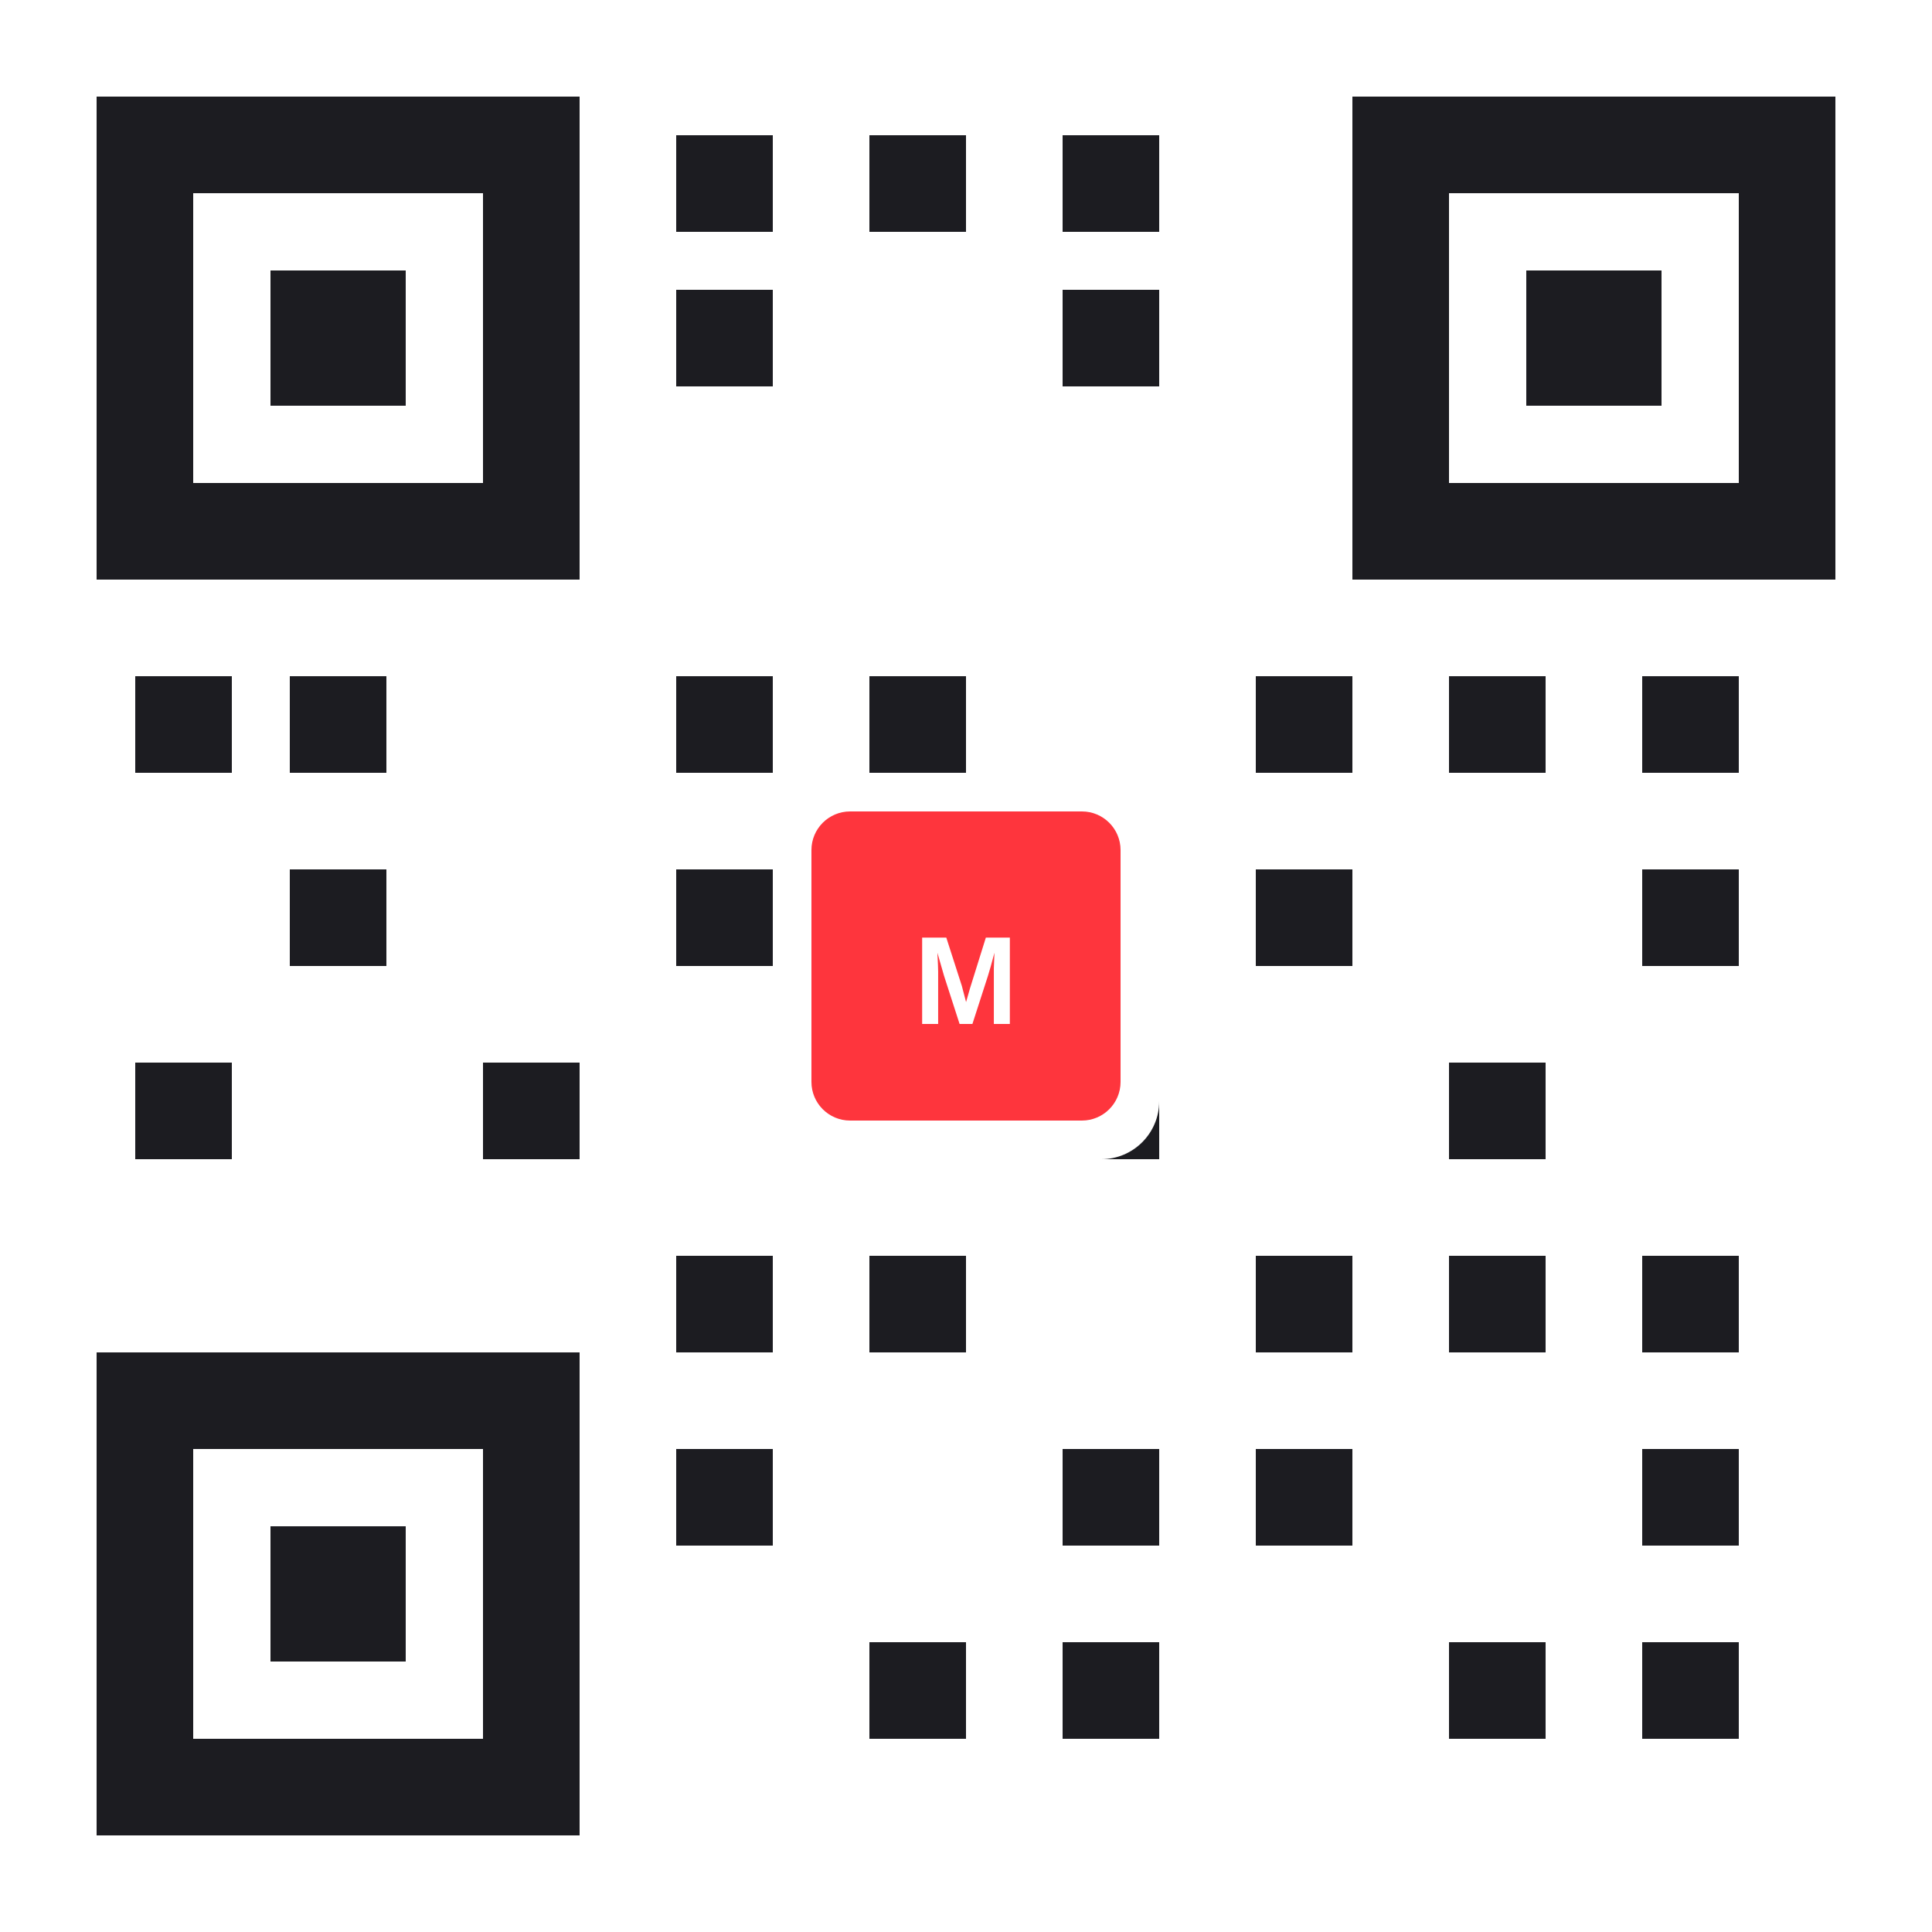
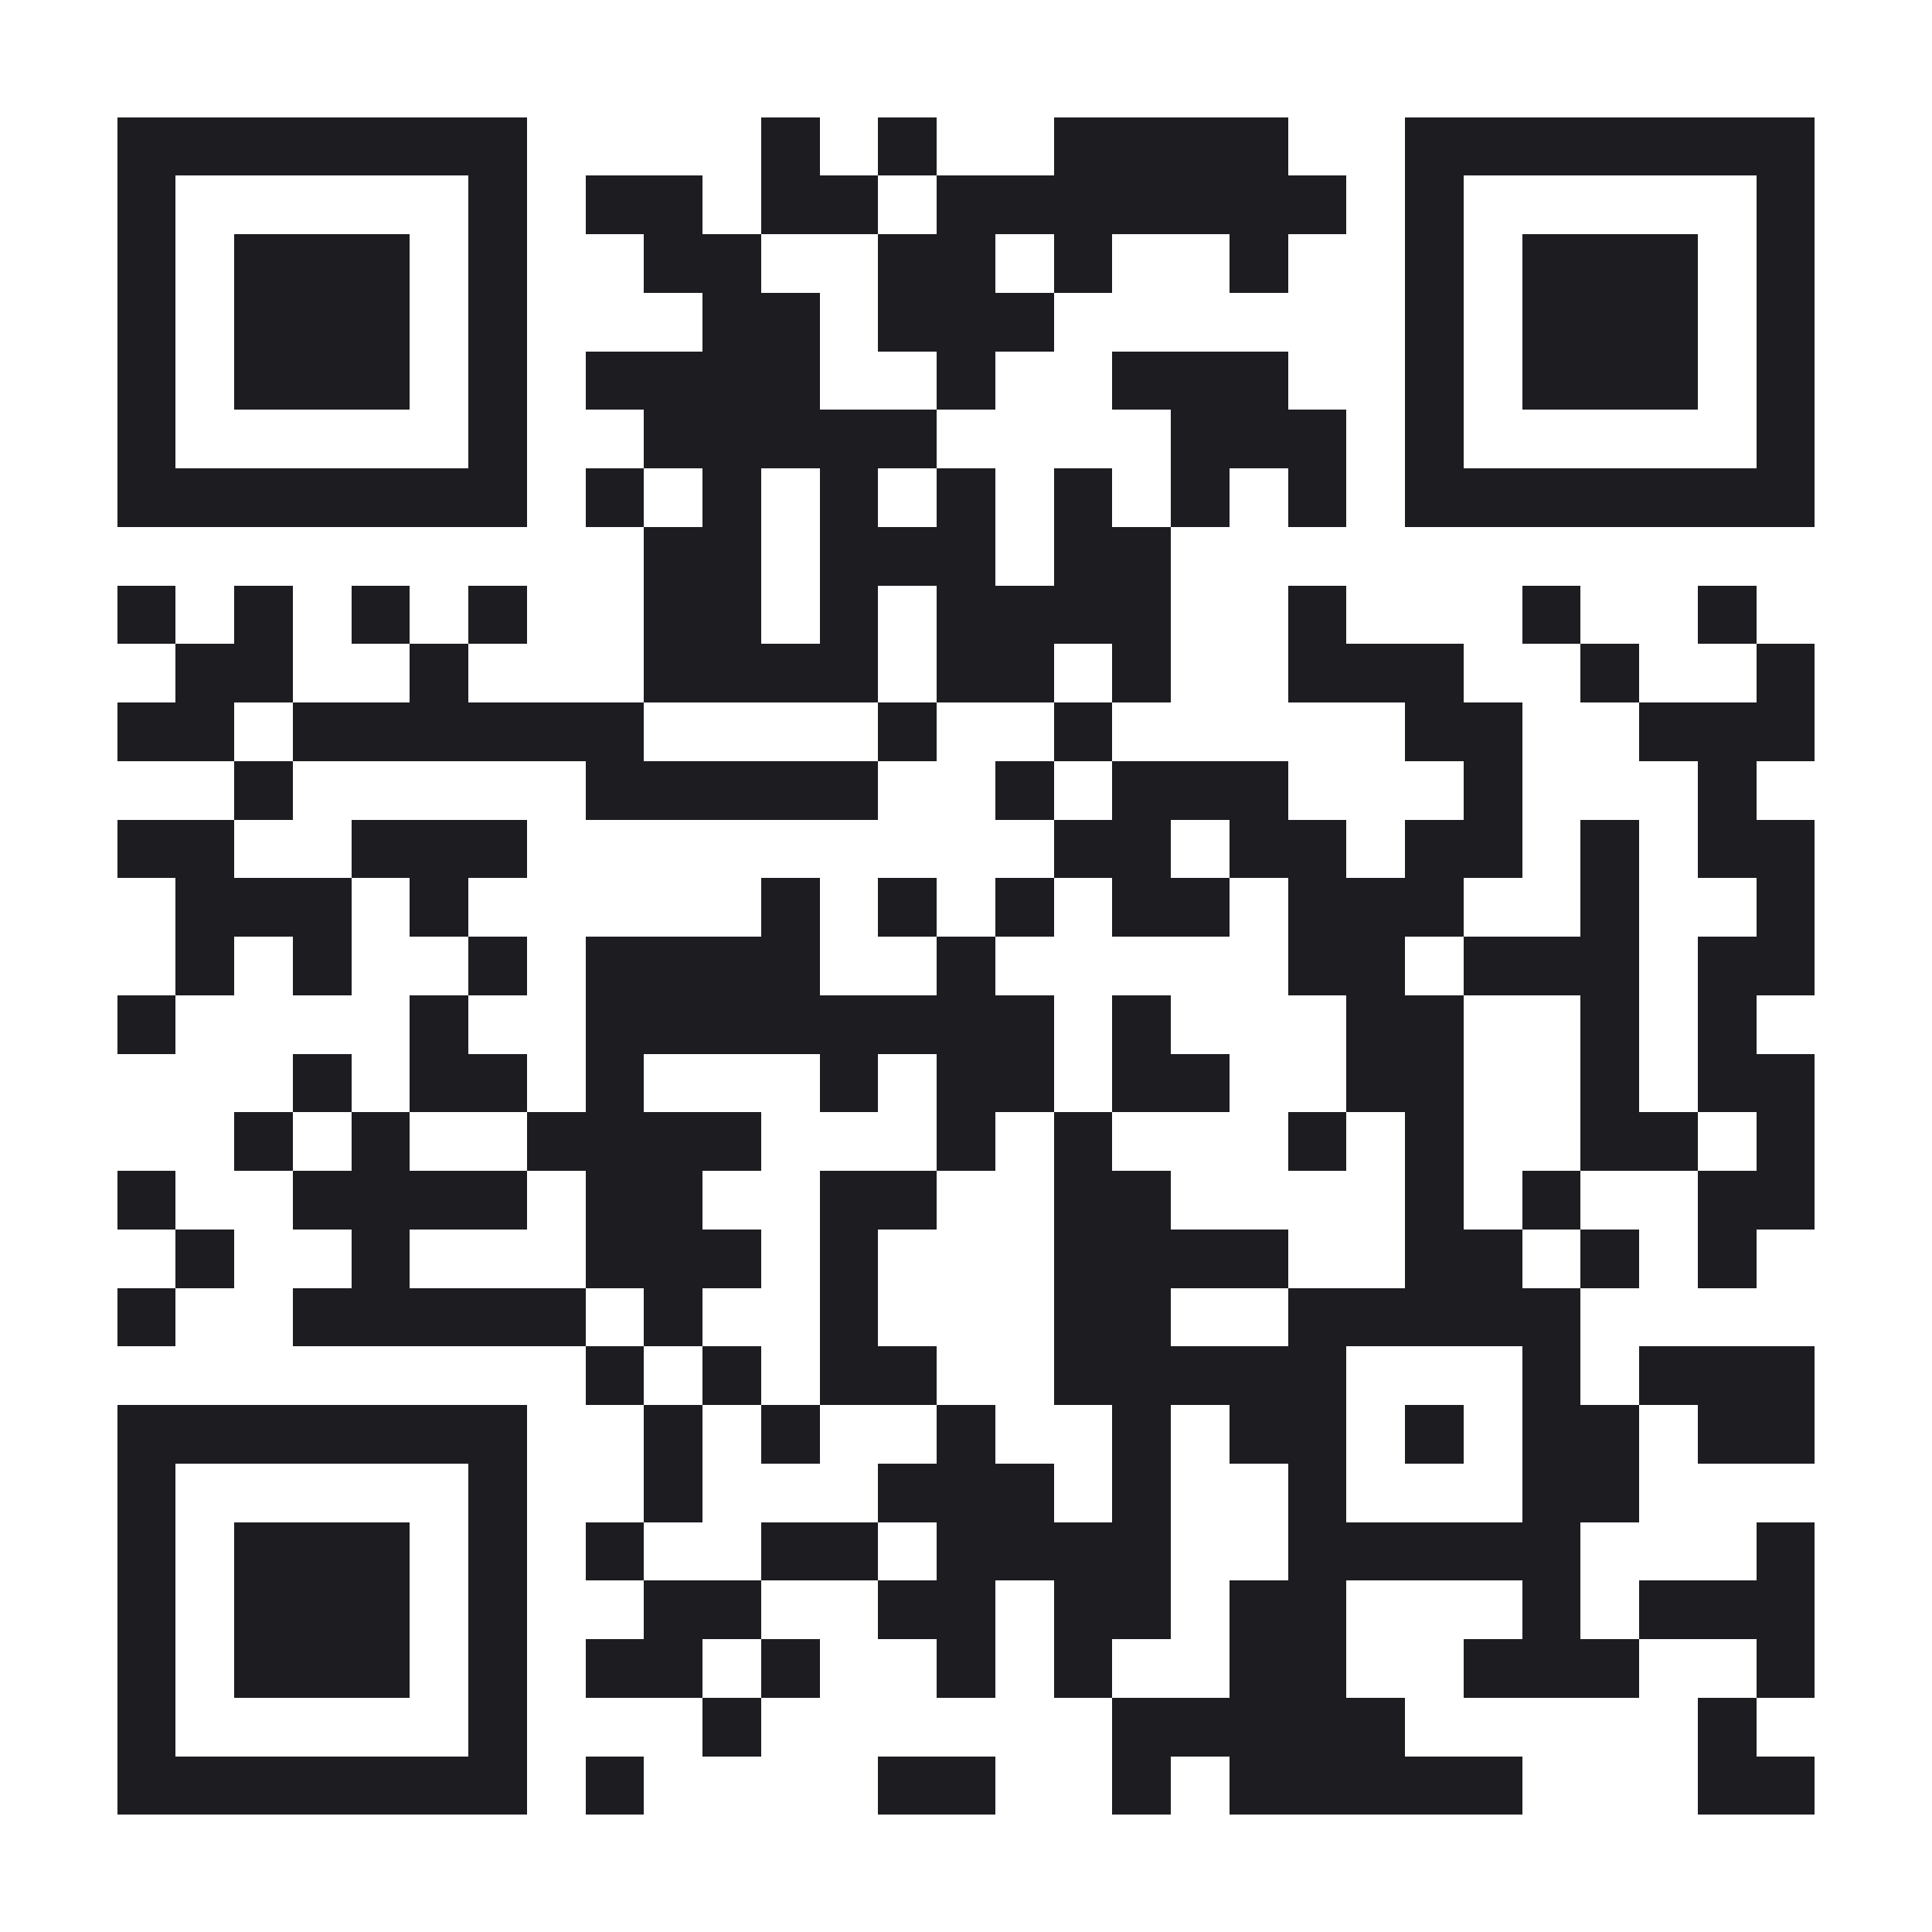
- <svg xmlns="http://www.w3.org/2000/svg" width="200" height="200" viewBox="0 0 200 200" fill="none">
-   <rect width="200" height="200" fill="#FFFFFF" />
-   <rect x="10" y="10" width="50" height="50" fill="#1C1C21" />
-   <rect x="20" y="20" width="30" height="30" fill="#FFFFFF" />
-   <rect x="28" y="28" width="14" height="14" fill="#1C1C21" />
-   <rect x="140" y="10" width="50" height="50" fill="#1C1C21" />
-   <rect x="150" y="20" width="30" height="30" fill="#FFFFFF" />
-   <rect x="158" y="28" width="14" height="14" fill="#1C1C21" />
-   <rect x="10" y="140" width="50" height="50" fill="#1C1C21" />
-   <rect x="20" y="150" width="30" height="30" fill="#FFFFFF" />
-   <rect x="28" y="158" width="14" height="14" fill="#1C1C21" />
+ <svg xmlns="http://www.w3.org/2000/svg" width="200" height="200" viewBox="0 0 33 33" shape-rendering="crispEdges">
+   <rect width="33" height="33" fill="#FFFFFF" />
  <g fill="#1C1C21">
-     <rect x="70" y="14" width="10" height="10" />
-     <rect x="90" y="14" width="10" height="10" />
-     <rect x="110" y="14" width="10" height="10" />
-     <rect x="70" y="30" width="10" height="10" />
-     <rect x="110" y="30" width="10" height="10" />
-     <rect x="14" y="70" width="10" height="10" />
-     <rect x="30" y="70" width="10" height="10" />
-     <rect x="70" y="70" width="10" height="10" />
-     <rect x="90" y="70" width="10" height="10" />
-     <rect x="130" y="70" width="10" height="10" />
-     <rect x="150" y="70" width="10" height="10" />
-     <rect x="170" y="70" width="10" height="10" />
-     <rect x="30" y="90" width="10" height="10" />
-     <rect x="70" y="90" width="10" height="10" />
-     <rect x="110" y="90" width="10" height="10" />
-     <rect x="130" y="90" width="10" height="10" />
-     <rect x="170" y="90" width="10" height="10" />
-     <rect x="14" y="110" width="10" height="10" />
-     <rect x="50" y="110" width="10" height="10" />
-     <rect x="90" y="110" width="10" height="10" />
-     <rect x="110" y="110" width="10" height="10" />
-     <rect x="150" y="110" width="10" height="10" />
-     <rect x="70" y="130" width="10" height="10" />
-     <rect x="90" y="130" width="10" height="10" />
-     <rect x="130" y="130" width="10" height="10" />
-     <rect x="150" y="130" width="10" height="10" />
-     <rect x="170" y="130" width="10" height="10" />
-     <rect x="70" y="150" width="10" height="10" />
-     <rect x="110" y="150" width="10" height="10" />
-     <rect x="130" y="150" width="10" height="10" />
-     <rect x="170" y="150" width="10" height="10" />
-     <rect x="90" y="170" width="10" height="10" />
-     <rect x="110" y="170" width="10" height="10" />
-     <rect x="150" y="170" width="10" height="10" />
-     <rect x="170" y="170" width="10" height="10" />
+     <rect x="2" y="2" width="7" height="1" />
+     <rect x="13" y="2" width="1" height="1" />
+     <rect x="15" y="2" width="1" height="1" />
+     <rect x="18" y="2" width="4" height="1" />
+     <rect x="24" y="2" width="7" height="1" />
+     <rect x="2" y="3" width="1" height="1" />
+     <rect x="8" y="3" width="1" height="1" />
+     <rect x="10" y="3" width="2" height="1" />
+     <rect x="13" y="3" width="2" height="1" />
+     <rect x="16" y="3" width="7" height="1" />
+     <rect x="24" y="3" width="1" height="1" />
+     <rect x="30" y="3" width="1" height="1" />
+     <rect x="2" y="4" width="1" height="1" />
+     <rect x="4" y="4" width="3" height="1" />
+     <rect x="8" y="4" width="1" height="1" />
+     <rect x="11" y="4" width="2" height="1" />
+     <rect x="15" y="4" width="2" height="1" />
+     <rect x="18" y="4" width="1" height="1" />
+     <rect x="21" y="4" width="1" height="1" />
+     <rect x="24" y="4" width="1" height="1" />
+     <rect x="26" y="4" width="3" height="1" />
+     <rect x="30" y="4" width="1" height="1" />
+     <rect x="2" y="5" width="1" height="1" />
+     <rect x="4" y="5" width="3" height="1" />
+     <rect x="8" y="5" width="1" height="1" />
+     <rect x="12" y="5" width="2" height="1" />
+     <rect x="15" y="5" width="3" height="1" />
+     <rect x="24" y="5" width="1" height="1" />
+     <rect x="26" y="5" width="3" height="1" />
+     <rect x="30" y="5" width="1" height="1" />
+     <rect x="2" y="6" width="1" height="1" />
+     <rect x="4" y="6" width="3" height="1" />
+     <rect x="8" y="6" width="1" height="1" />
+     <rect x="10" y="6" width="4" height="1" />
+     <rect x="16" y="6" width="1" height="1" />
+     <rect x="19" y="6" width="3" height="1" />
+     <rect x="24" y="6" width="1" height="1" />
+     <rect x="26" y="6" width="3" height="1" />
+     <rect x="30" y="6" width="1" height="1" />
+     <rect x="2" y="7" width="1" height="1" />
+     <rect x="8" y="7" width="1" height="1" />
+     <rect x="11" y="7" width="5" height="1" />
+     <rect x="20" y="7" width="3" height="1" />
+     <rect x="24" y="7" width="1" height="1" />
+     <rect x="30" y="7" width="1" height="1" />
+     <rect x="2" y="8" width="7" height="1" />
+     <rect x="10" y="8" width="1" height="1" />
+     <rect x="12" y="8" width="1" height="1" />
+     <rect x="14" y="8" width="1" height="1" />
+     <rect x="16" y="8" width="1" height="1" />
+     <rect x="18" y="8" width="1" height="1" />
+     <rect x="20" y="8" width="1" height="1" />
+     <rect x="22" y="8" width="1" height="1" />
+     <rect x="24" y="8" width="7" height="1" />
+     <rect x="11" y="9" width="2" height="1" />
+     <rect x="14" y="9" width="3" height="1" />
+     <rect x="18" y="9" width="2" height="1" />
+     <rect x="2" y="10" width="1" height="1" />
+     <rect x="4" y="10" width="1" height="1" />
+     <rect x="6" y="10" width="1" height="1" />
+     <rect x="8" y="10" width="1" height="1" />
+     <rect x="11" y="10" width="2" height="1" />
+     <rect x="14" y="10" width="1" height="1" />
+     <rect x="16" y="10" width="4" height="1" />
+     <rect x="22" y="10" width="1" height="1" />
+     <rect x="26" y="10" width="1" height="1" />
+     <rect x="29" y="10" width="1" height="1" />
+     <rect x="3" y="11" width="2" height="1" />
+     <rect x="7" y="11" width="1" height="1" />
+     <rect x="11" y="11" width="4" height="1" />
+     <rect x="16" y="11" width="2" height="1" />
+     <rect x="19" y="11" width="1" height="1" />
+     <rect x="22" y="11" width="3" height="1" />
+     <rect x="27" y="11" width="1" height="1" />
+     <rect x="30" y="11" width="1" height="1" />
+     <rect x="2" y="12" width="2" height="1" />
+     <rect x="5" y="12" width="6" height="1" />
+     <rect x="15" y="12" width="1" height="1" />
+     <rect x="18" y="12" width="1" height="1" />
+     <rect x="24" y="12" width="2" height="1" />
+     <rect x="28" y="12" width="3" height="1" />
+     <rect x="4" y="13" width="1" height="1" />
+     <rect x="10" y="13" width="5" height="1" />
+     <rect x="17" y="13" width="1" height="1" />
+     <rect x="19" y="13" width="3" height="1" />
+     <rect x="25" y="13" width="1" height="1" />
+     <rect x="29" y="13" width="1" height="1" />
+     <rect x="2" y="14" width="2" height="1" />
+     <rect x="6" y="14" width="3" height="1" />
+     <rect x="18" y="14" width="2" height="1" />
+     <rect x="21" y="14" width="2" height="1" />
+     <rect x="24" y="14" width="2" height="1" />
+     <rect x="27" y="14" width="1" height="1" />
+     <rect x="29" y="14" width="2" height="1" />
+     <rect x="3" y="15" width="3" height="1" />
+     <rect x="7" y="15" width="1" height="1" />
+     <rect x="13" y="15" width="1" height="1" />
+     <rect x="15" y="15" width="1" height="1" />
+     <rect x="17" y="15" width="1" height="1" />
+     <rect x="19" y="15" width="2" height="1" />
+     <rect x="22" y="15" width="3" height="1" />
+     <rect x="27" y="15" width="1" height="1" />
+     <rect x="30" y="15" width="1" height="1" />
+     <rect x="3" y="16" width="1" height="1" />
+     <rect x="5" y="16" width="1" height="1" />
+     <rect x="8" y="16" width="1" height="1" />
+     <rect x="10" y="16" width="4" height="1" />
+     <rect x="16" y="16" width="1" height="1" />
+     <rect x="22" y="16" width="2" height="1" />
+     <rect x="25" y="16" width="3" height="1" />
+     <rect x="29" y="16" width="2" height="1" />
+     <rect x="2" y="17" width="1" height="1" />
+     <rect x="7" y="17" width="1" height="1" />
+     <rect x="10" y="17" width="8" height="1" />
+     <rect x="19" y="17" width="1" height="1" />
+     <rect x="23" y="17" width="2" height="1" />
+     <rect x="27" y="17" width="1" height="1" />
+     <rect x="29" y="17" width="1" height="1" />
+     <rect x="5" y="18" width="1" height="1" />
+     <rect x="7" y="18" width="2" height="1" />
+     <rect x="10" y="18" width="1" height="1" />
+     <rect x="14" y="18" width="1" height="1" />
+     <rect x="16" y="18" width="2" height="1" />
+     <rect x="19" y="18" width="2" height="1" />
+     <rect x="23" y="18" width="2" height="1" />
+     <rect x="27" y="18" width="1" height="1" />
+     <rect x="29" y="18" width="2" height="1" />
+     <rect x="4" y="19" width="1" height="1" />
+     <rect x="6" y="19" width="1" height="1" />
+     <rect x="9" y="19" width="4" height="1" />
+     <rect x="16" y="19" width="1" height="1" />
+     <rect x="18" y="19" width="1" height="1" />
+     <rect x="22" y="19" width="1" height="1" />
+     <rect x="24" y="19" width="1" height="1" />
+     <rect x="27" y="19" width="2" height="1" />
+     <rect x="30" y="19" width="1" height="1" />
+     <rect x="2" y="20" width="1" height="1" />
+     <rect x="5" y="20" width="4" height="1" />
+     <rect x="10" y="20" width="2" height="1" />
+     <rect x="14" y="20" width="2" height="1" />
+     <rect x="18" y="20" width="2" height="1" />
+     <rect x="24" y="20" width="1" height="1" />
+     <rect x="26" y="20" width="1" height="1" />
+     <rect x="29" y="20" width="2" height="1" />
+     <rect x="3" y="21" width="1" height="1" />
+     <rect x="6" y="21" width="1" height="1" />
+     <rect x="10" y="21" width="3" height="1" />
+     <rect x="14" y="21" width="1" height="1" />
+     <rect x="18" y="21" width="4" height="1" />
+     <rect x="24" y="21" width="2" height="1" />
+     <rect x="27" y="21" width="1" height="1" />
+     <rect x="29" y="21" width="1" height="1" />
+     <rect x="2" y="22" width="1" height="1" />
+     <rect x="5" y="22" width="5" height="1" />
+     <rect x="11" y="22" width="1" height="1" />
+     <rect x="14" y="22" width="1" height="1" />
+     <rect x="18" y="22" width="2" height="1" />
+     <rect x="22" y="22" width="5" height="1" />
+     <rect x="10" y="23" width="1" height="1" />
+     <rect x="12" y="23" width="1" height="1" />
+     <rect x="14" y="23" width="2" height="1" />
+     <rect x="18" y="23" width="5" height="1" />
+     <rect x="26" y="23" width="1" height="1" />
+     <rect x="28" y="23" width="3" height="1" />
+     <rect x="2" y="24" width="7" height="1" />
+     <rect x="11" y="24" width="1" height="1" />
+     <rect x="13" y="24" width="1" height="1" />
+     <rect x="16" y="24" width="1" height="1" />
+     <rect x="19" y="24" width="1" height="1" />
+     <rect x="21" y="24" width="2" height="1" />
+     <rect x="24" y="24" width="1" height="1" />
+     <rect x="26" y="24" width="2" height="1" />
+     <rect x="29" y="24" width="2" height="1" />
+     <rect x="2" y="25" width="1" height="1" />
+     <rect x="8" y="25" width="1" height="1" />
+     <rect x="11" y="25" width="1" height="1" />
+     <rect x="15" y="25" width="3" height="1" />
+     <rect x="19" y="25" width="1" height="1" />
+     <rect x="22" y="25" width="1" height="1" />
+     <rect x="26" y="25" width="2" height="1" />
+     <rect x="2" y="26" width="1" height="1" />
+     <rect x="4" y="26" width="3" height="1" />
+     <rect x="8" y="26" width="1" height="1" />
+     <rect x="10" y="26" width="1" height="1" />
+     <rect x="13" y="26" width="2" height="1" />
+     <rect x="16" y="26" width="4" height="1" />
+     <rect x="22" y="26" width="5" height="1" />
+     <rect x="30" y="26" width="1" height="1" />
+     <rect x="2" y="27" width="1" height="1" />
+     <rect x="4" y="27" width="3" height="1" />
+     <rect x="8" y="27" width="1" height="1" />
+     <rect x="11" y="27" width="2" height="1" />
+     <rect x="15" y="27" width="2" height="1" />
+     <rect x="18" y="27" width="2" height="1" />
+     <rect x="21" y="27" width="2" height="1" />
+     <rect x="26" y="27" width="1" height="1" />
+     <rect x="28" y="27" width="3" height="1" />
+     <rect x="2" y="28" width="1" height="1" />
+     <rect x="4" y="28" width="3" height="1" />
+     <rect x="8" y="28" width="1" height="1" />
+     <rect x="10" y="28" width="2" height="1" />
+     <rect x="13" y="28" width="1" height="1" />
+     <rect x="16" y="28" width="1" height="1" />
+     <rect x="18" y="28" width="1" height="1" />
+     <rect x="21" y="28" width="2" height="1" />
+     <rect x="25" y="28" width="3" height="1" />
+     <rect x="30" y="28" width="1" height="1" />
+     <rect x="2" y="29" width="1" height="1" />
+     <rect x="8" y="29" width="1" height="1" />
+     <rect x="12" y="29" width="1" height="1" />
+     <rect x="19" y="29" width="5" height="1" />
+     <rect x="29" y="29" width="1" height="1" />
+     <rect x="2" y="30" width="7" height="1" />
+     <rect x="10" y="30" width="1" height="1" />
+     <rect x="15" y="30" width="2" height="1" />
+     <rect x="19" y="30" width="1" height="1" />
+     <rect x="21" y="30" width="5" height="1" />
+     <rect x="29" y="30" width="2" height="1" />
  </g>
-   <rect x="80" y="80" width="40" height="40" rx="6" fill="#FFFFFF" />
-   <rect x="84" y="84" width="32" height="32" rx="4" fill="#FE353D" />
-   <text x="100" y="106" font-family="Arial, sans-serif" font-size="13" font-weight="700" fill="#FFFFFF" text-anchor="middle">M</text>
</svg>
